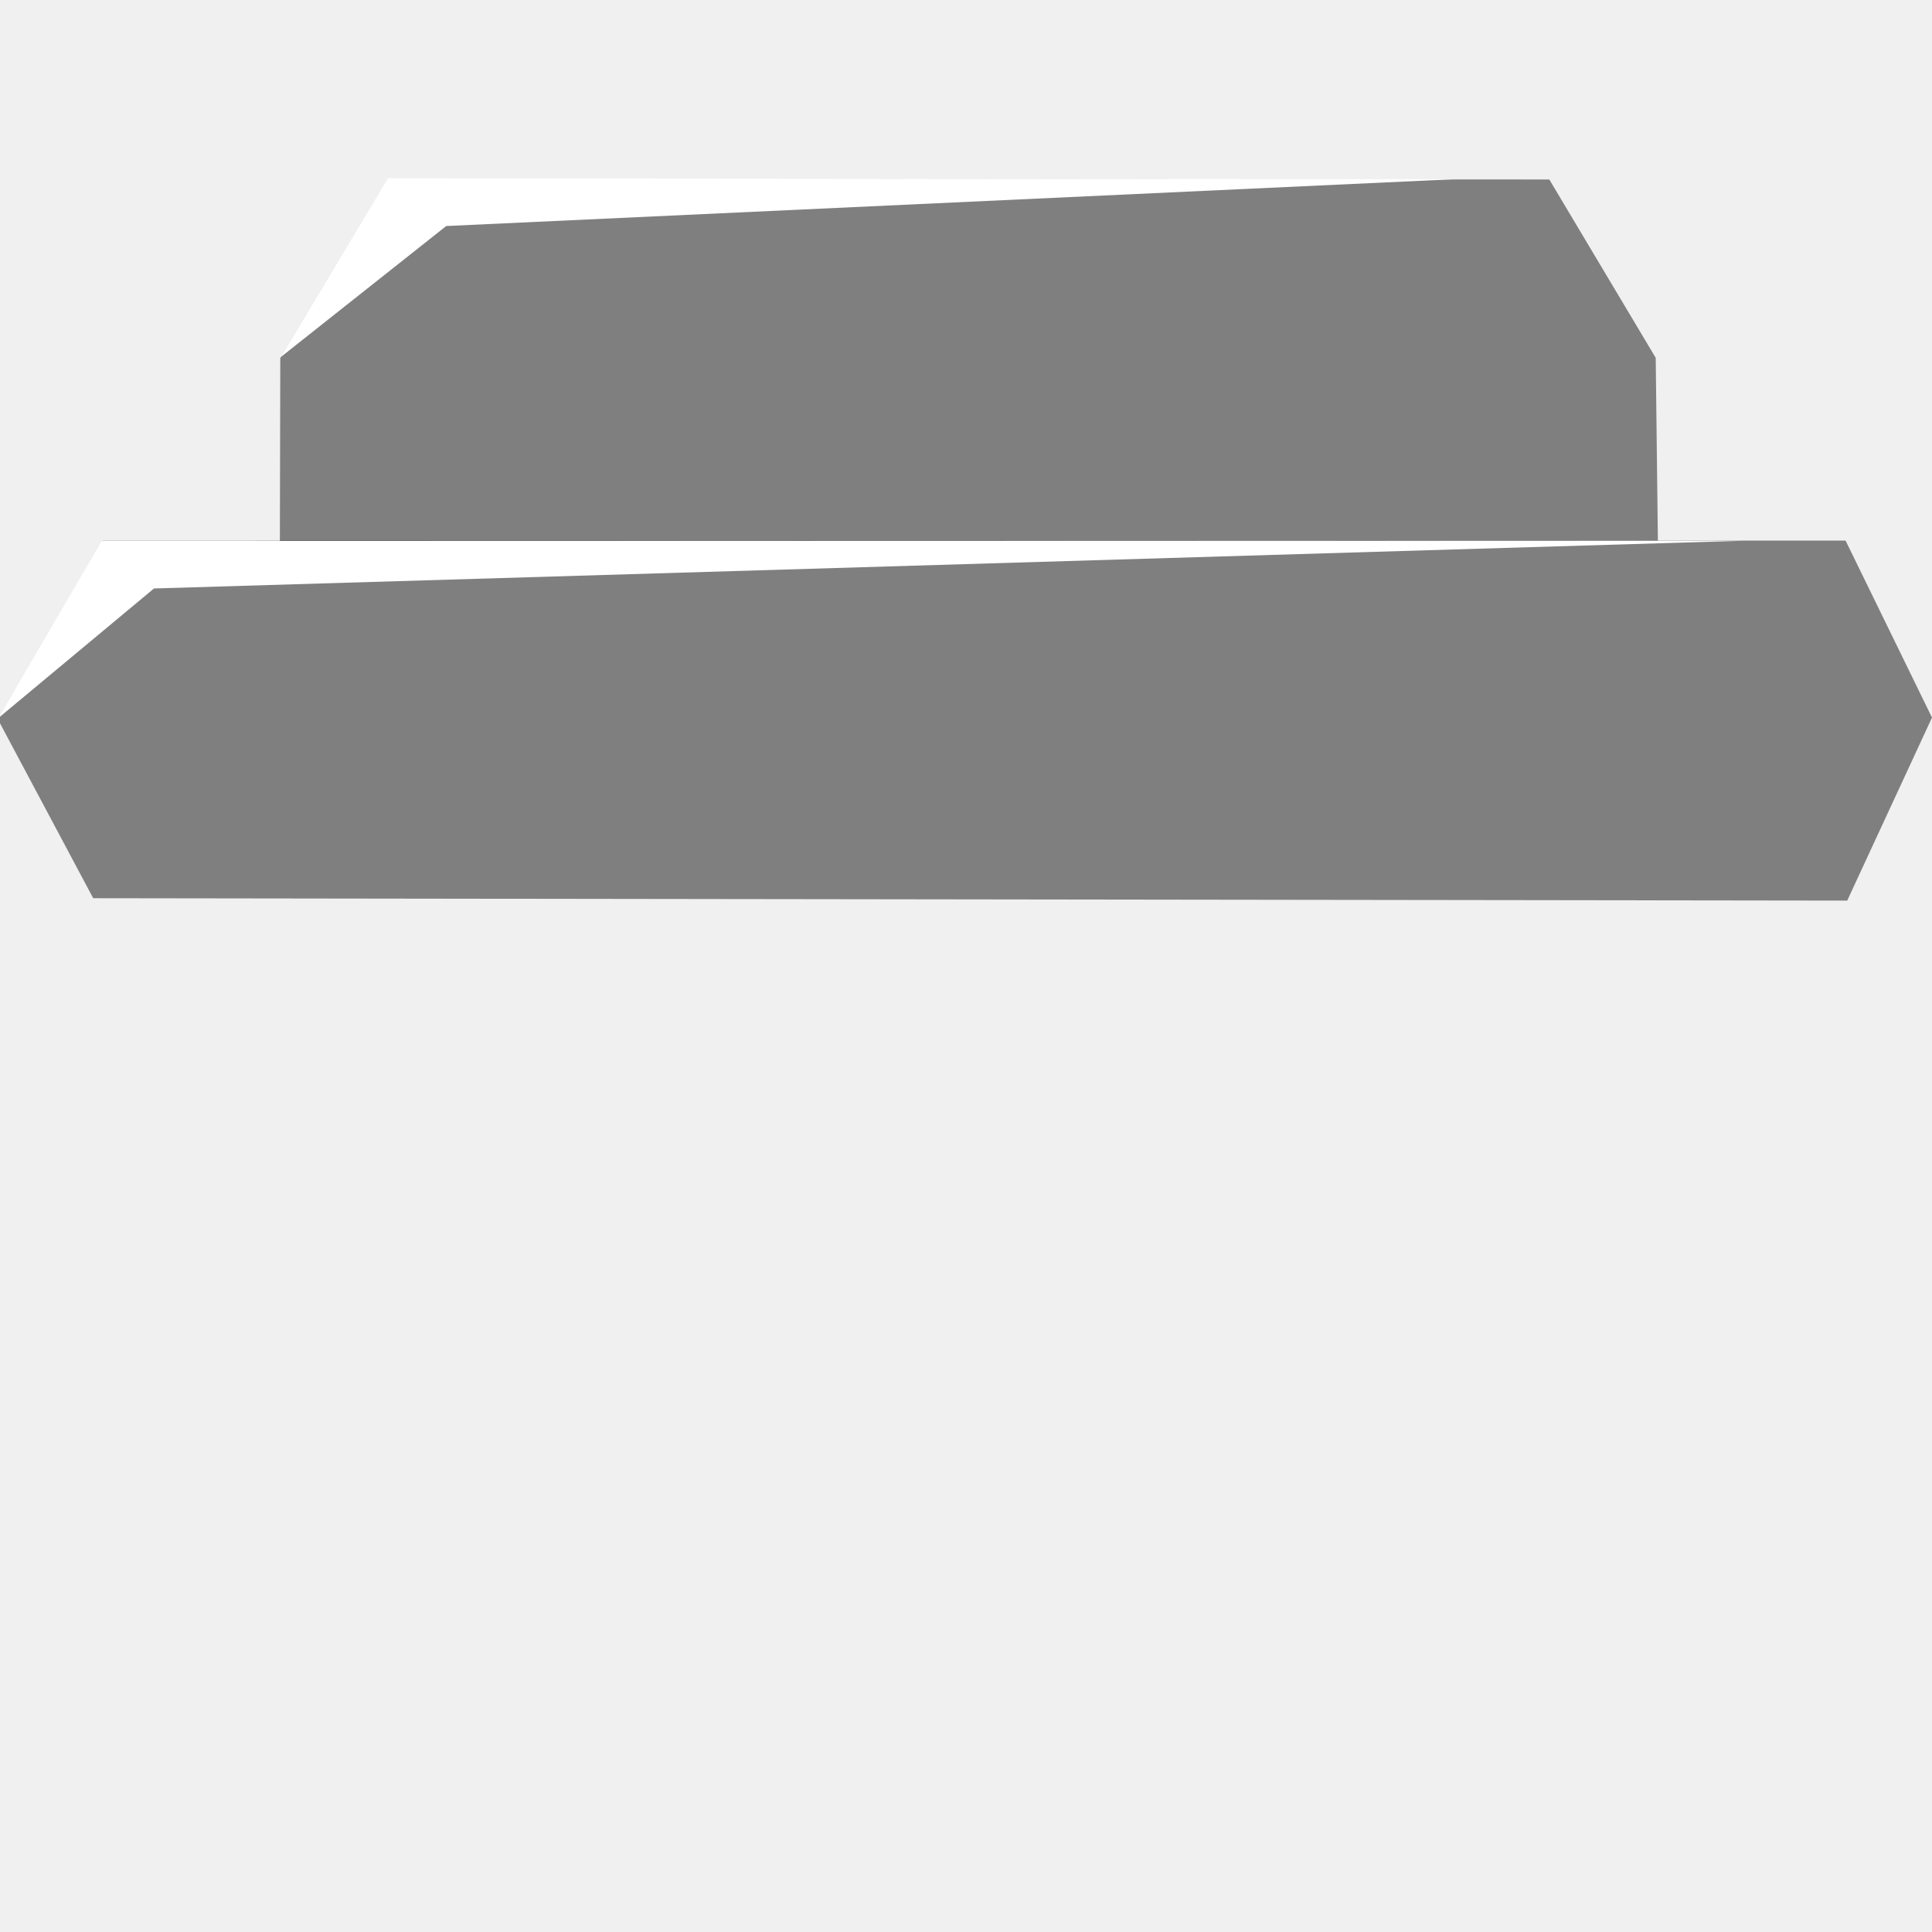
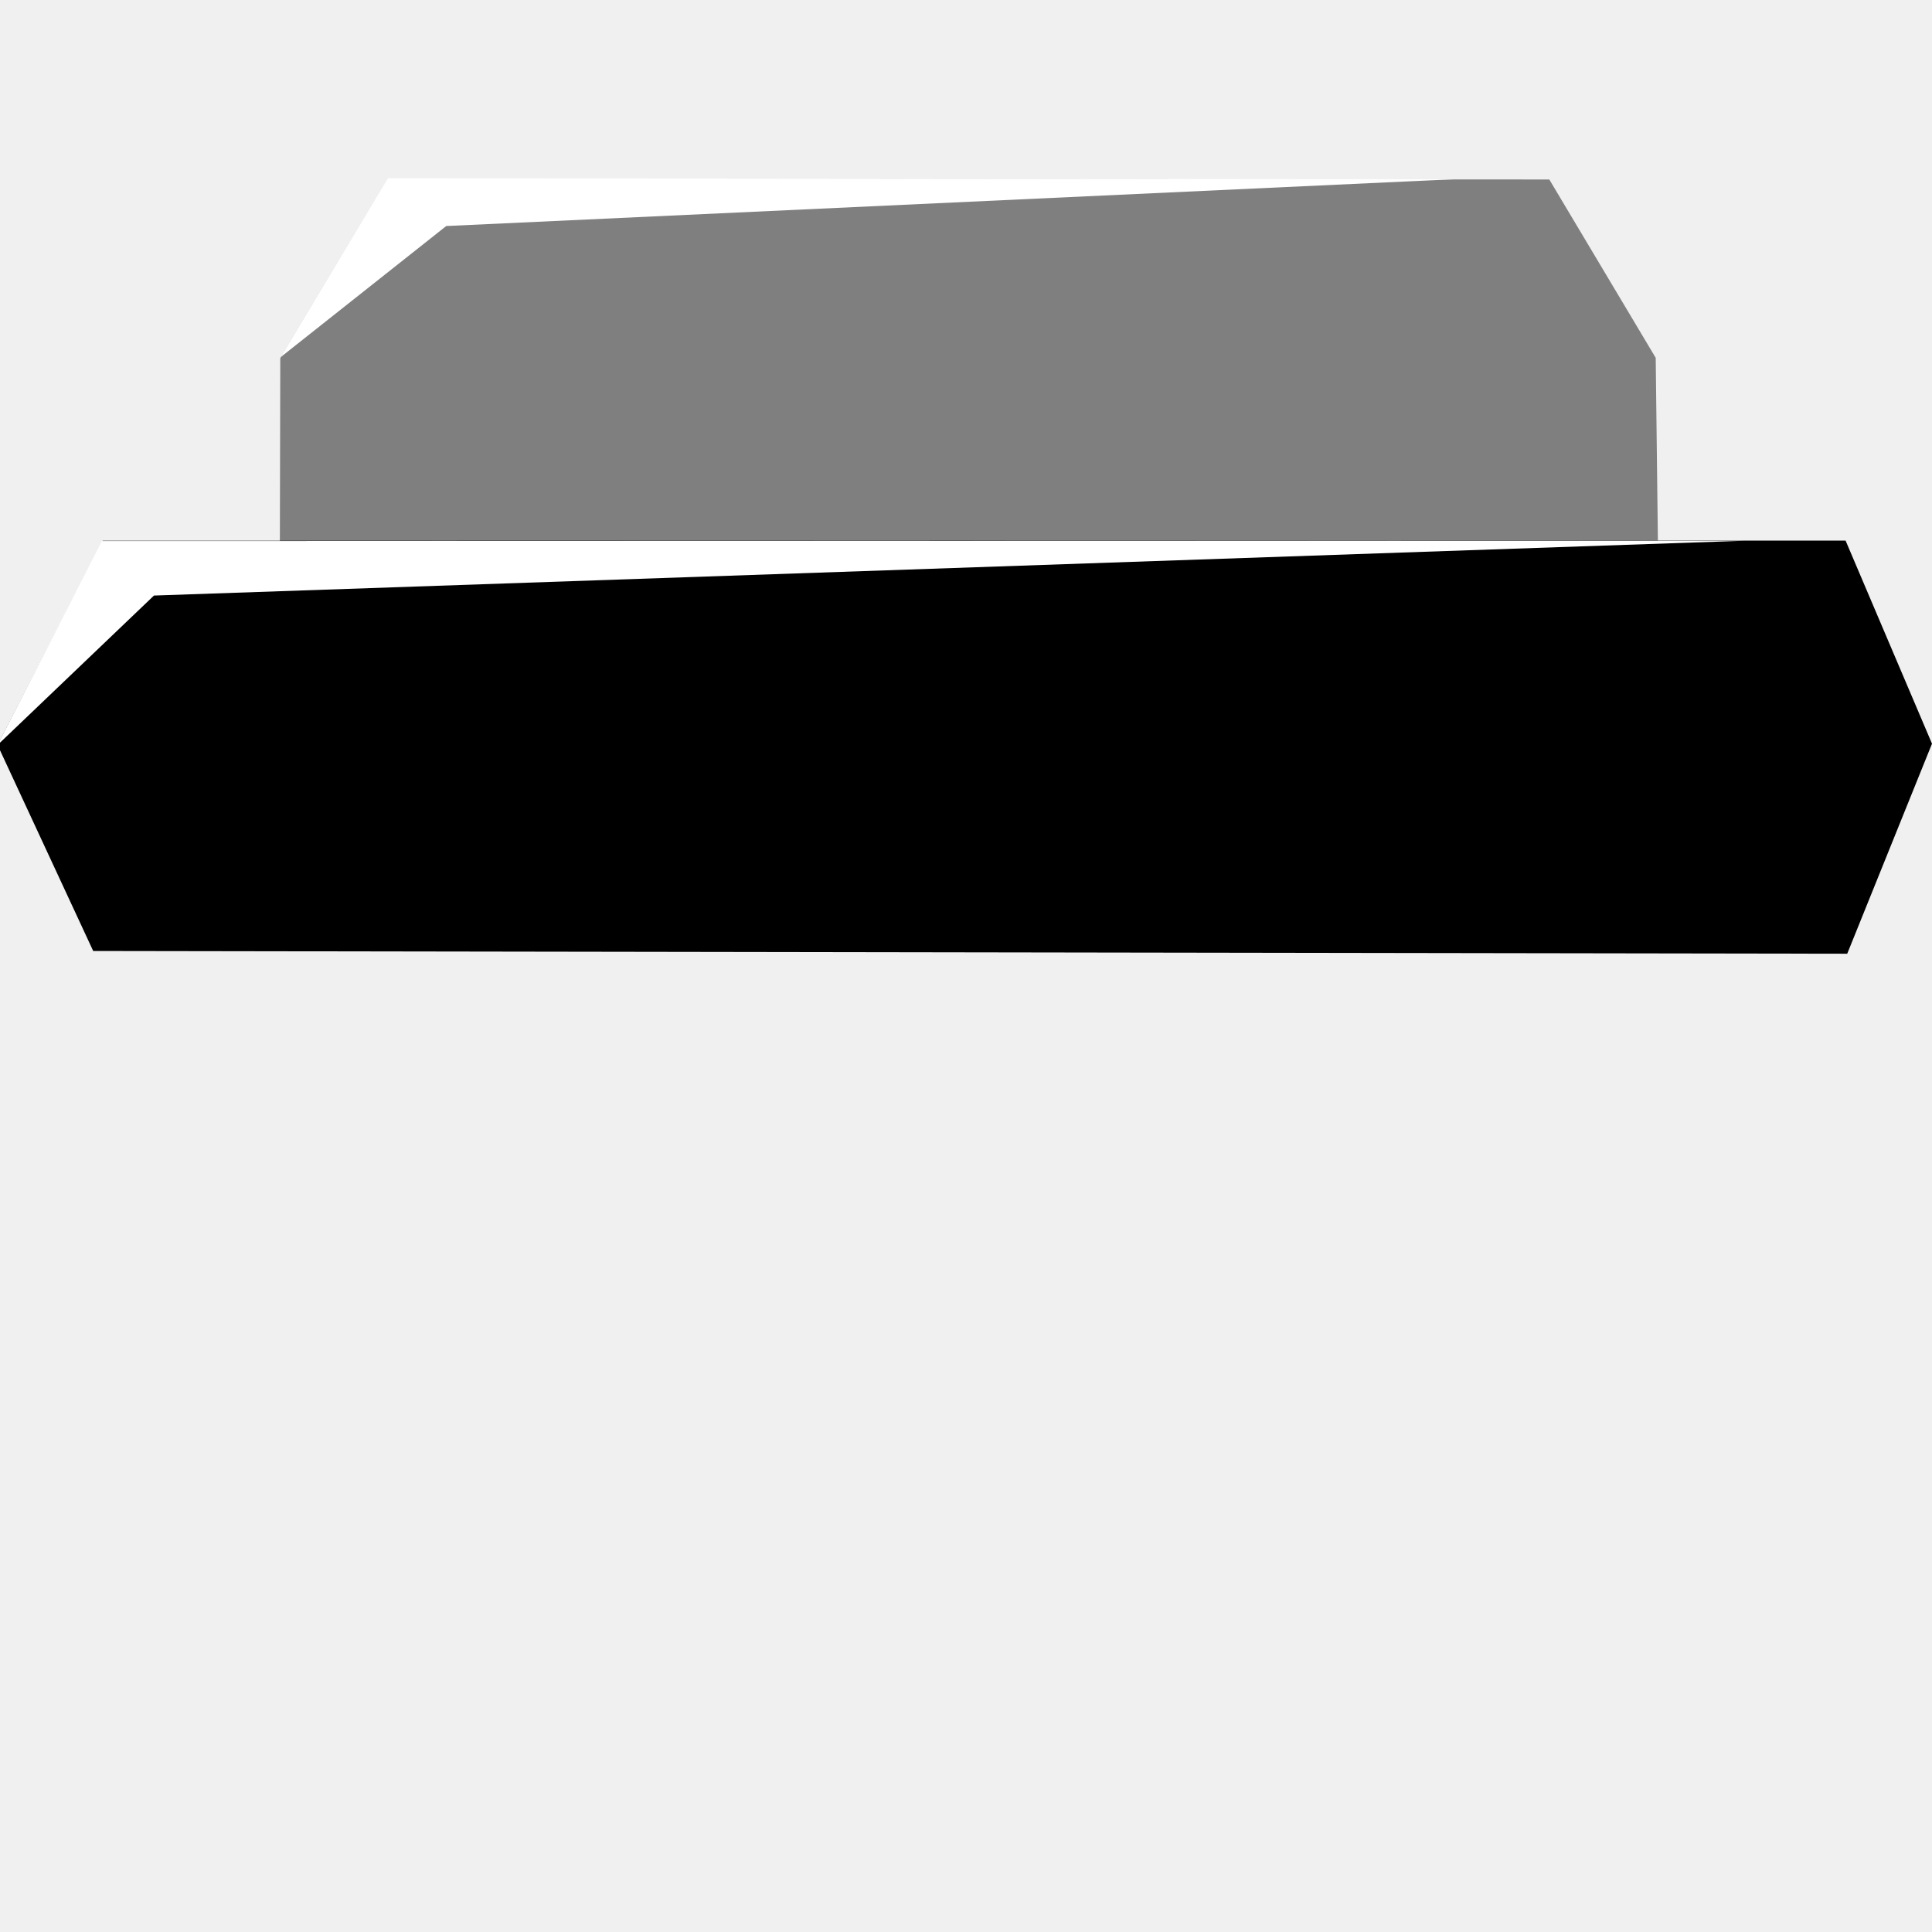
- <svg xmlns="http://www.w3.org/2000/svg" xmlns:ns1="https://boxy-svg.com" viewBox="0 0 500 500">
-   <defs>
+ <svg xmlns="http://www.w3.org/2000/svg" xmlns:ns1="https://boxy-svg.com" viewBox="0 0 500 500" version="1.1" id="svg12">
+   <defs id="defs2">
    <ns1:grid x="0" y="0" width="50.125" height="46.384" />
  </defs>
-   <polygon style="stroke: rgb(0, 0, 0); paint-order: fill; stroke-opacity: 0; fill: rgba(0, 0, 0, 0.47);" points="477.632 139.901 499.999 185.709 478.059 233.074 24.12 232.457 -0.623 186.02 26.588 139.944" />
-   <polygon style="stroke: rgb(0, 0, 0); stroke-opacity: 0; fill: rgb(255, 255, 255);" points="-0.654 186.021 26.367 140 451.265 139.943 39.848 152.298" />
-   <polygon style="stroke: rgb(0, 0, 0); paint-order: fill; stroke-opacity: 0; fill: rgba(0, 0, 0, 0.47);" points="400.958 46.451 428.497 92.608 429.06 139.908 72.429 140.004 72.537 92.667 100.34 46.276" />
-   <polygon style="stroke-opacity: 0; stroke: rgb(255, 255, 255); fill: rgb(255, 255, 255);" points="72.619 92.443 100.341 46.125 375.975 46.402 115.485 58.495" />
+   <polygon style="stroke:#000000;stroke-opacity:0;paint-order:fill" points="499.999,185.709 478.059,233.074 24.12,232.457 -0.623,186.02 26.588,139.944 477.632,139.901 " id="polygon4" transform="matrix(1,0,0,1.147561,0,-20.64388)" />
+   <polygon style="fill:#ffffff;stroke:#000000;stroke-opacity:0" points="26.367,140 451.265,139.943 39.848,152.298 -0.654,186.021 " id="polygon6" transform="matrix(1,0,0,1.147561,0,-20.64388)" />
+   <polygon style="stroke: rgb(0, 0, 0); paint-order: fill; stroke-opacity: 0; fill: rgba(0, 0, 0, 0.47);" points="400.958 46.451 428.497 92.608 429.06 139.908 72.429 140.004 72.537 92.667 100.34 46.276" id="polygon8" />
+   <polygon style="stroke-opacity: 0; stroke: rgb(255, 255, 255); fill: rgb(255, 255, 255);" points="72.619 92.443 100.341 46.125 375.975 46.402 115.485 58.495" id="polygon10" />
</svg>
